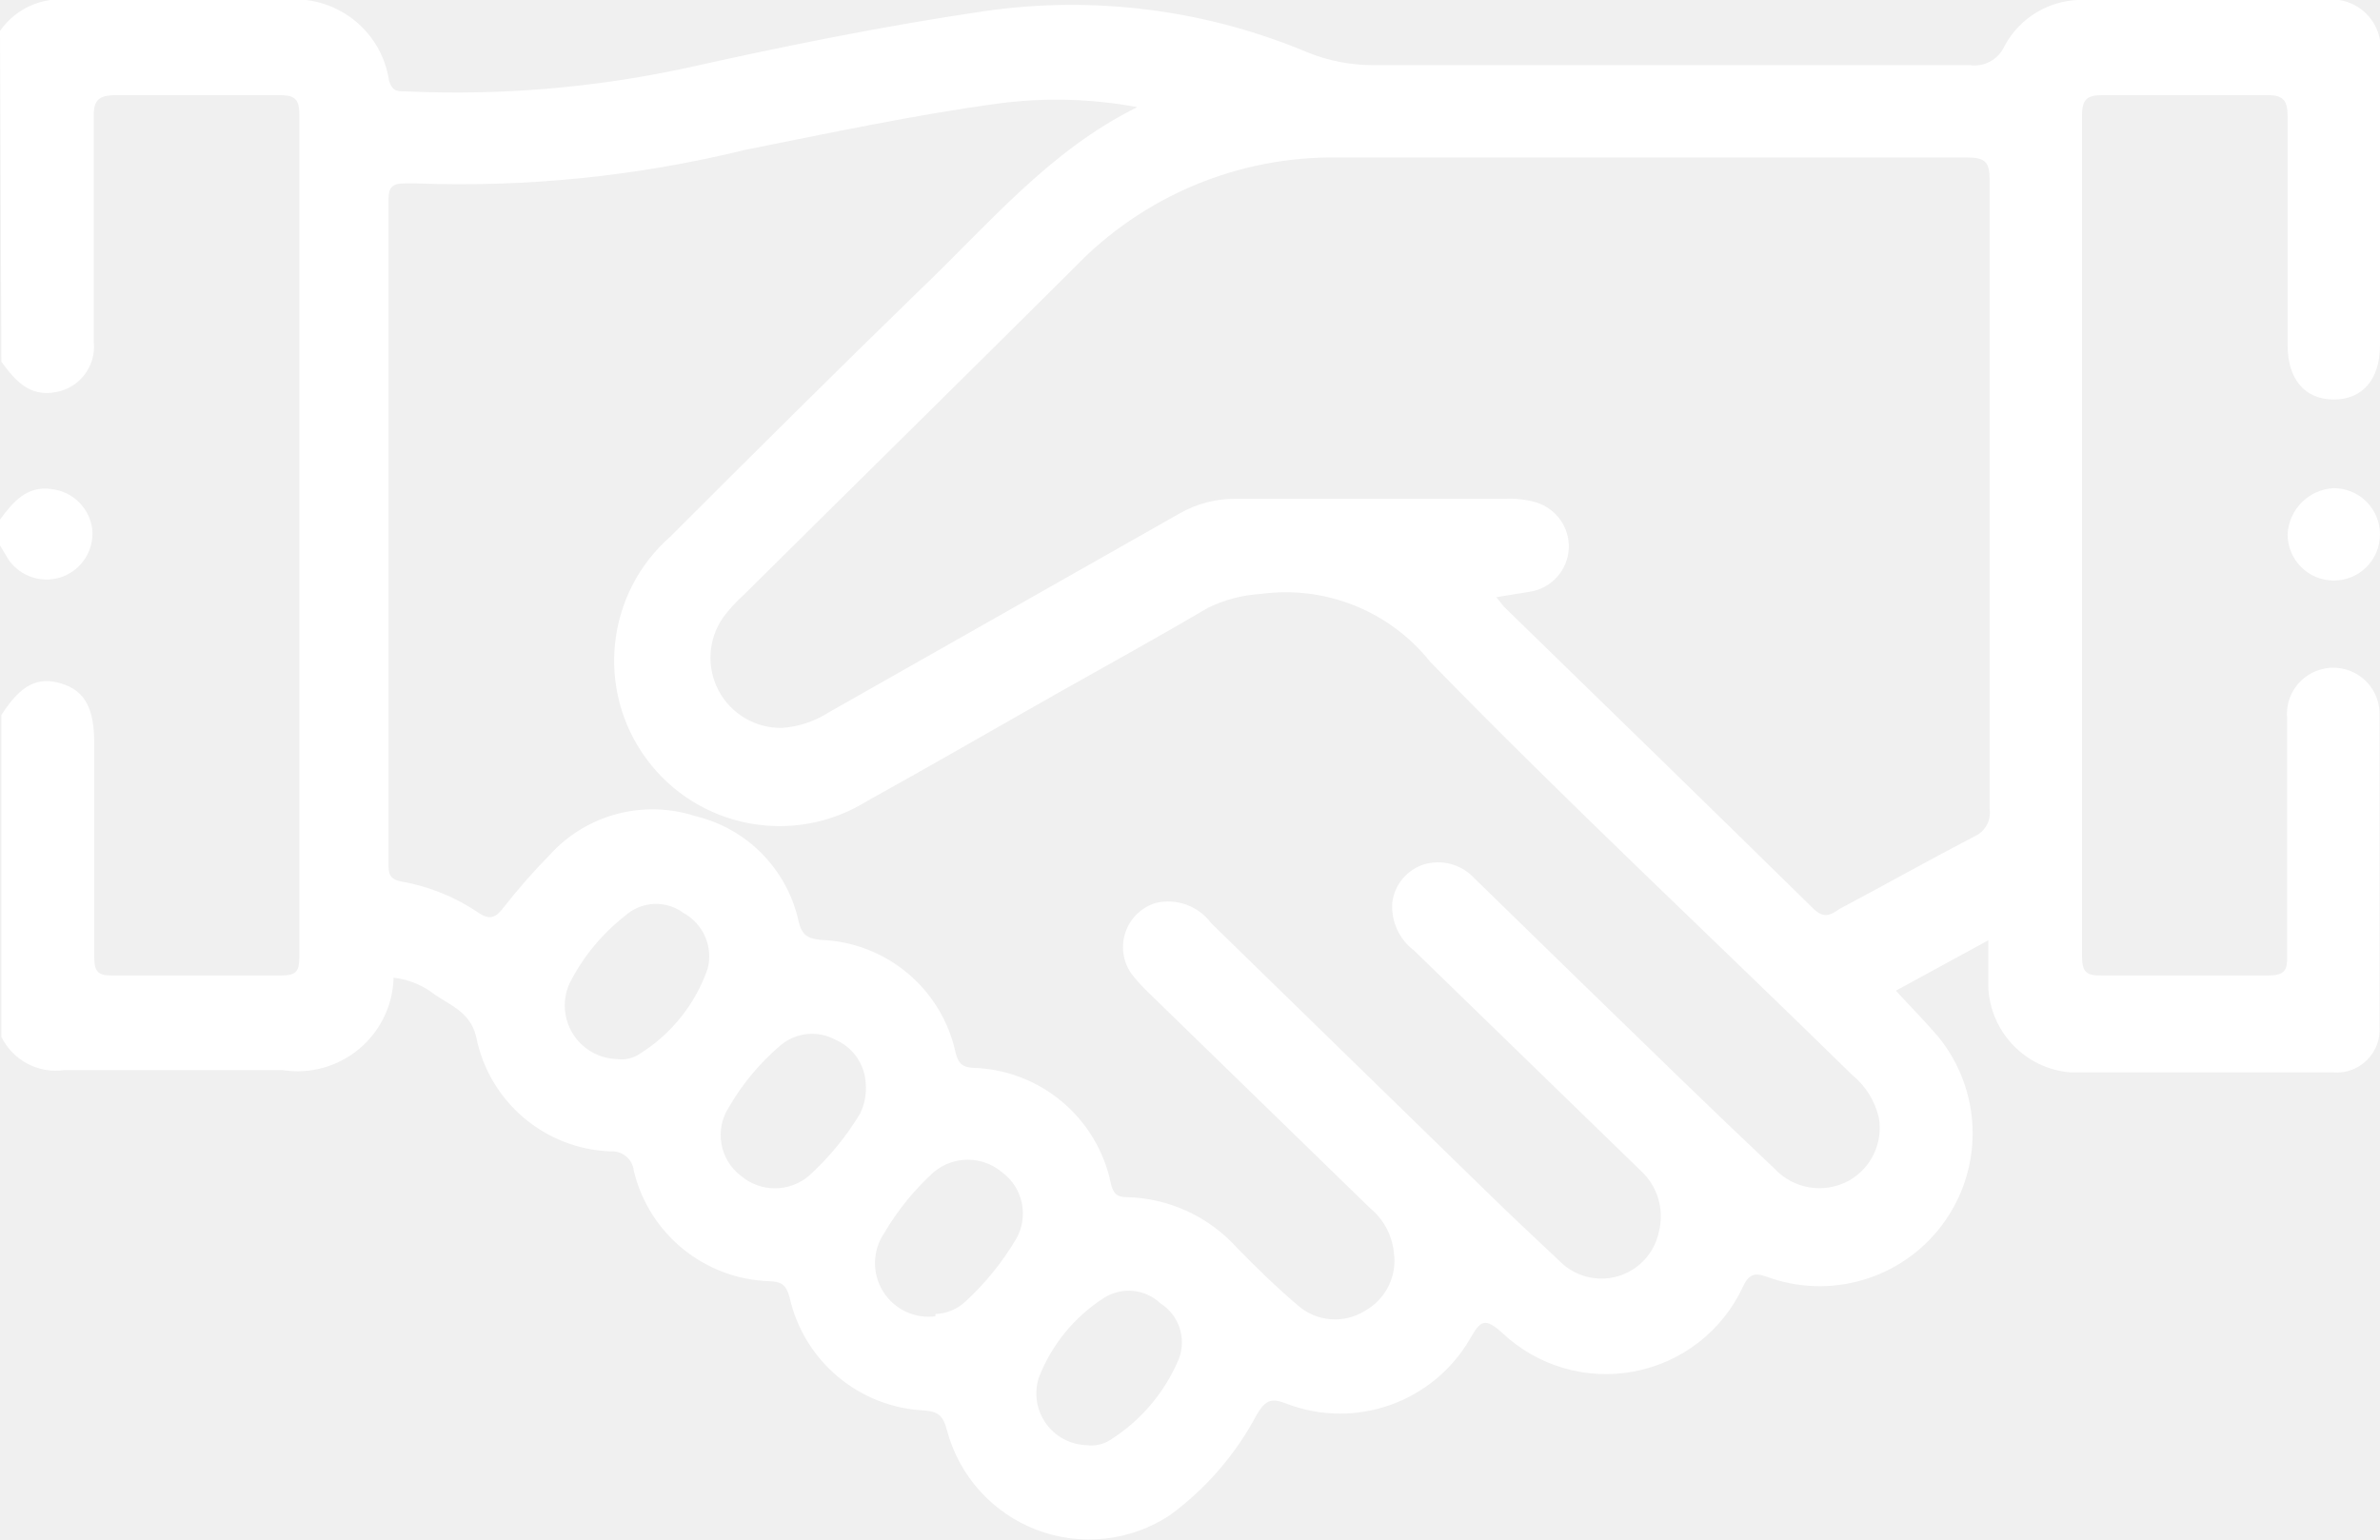
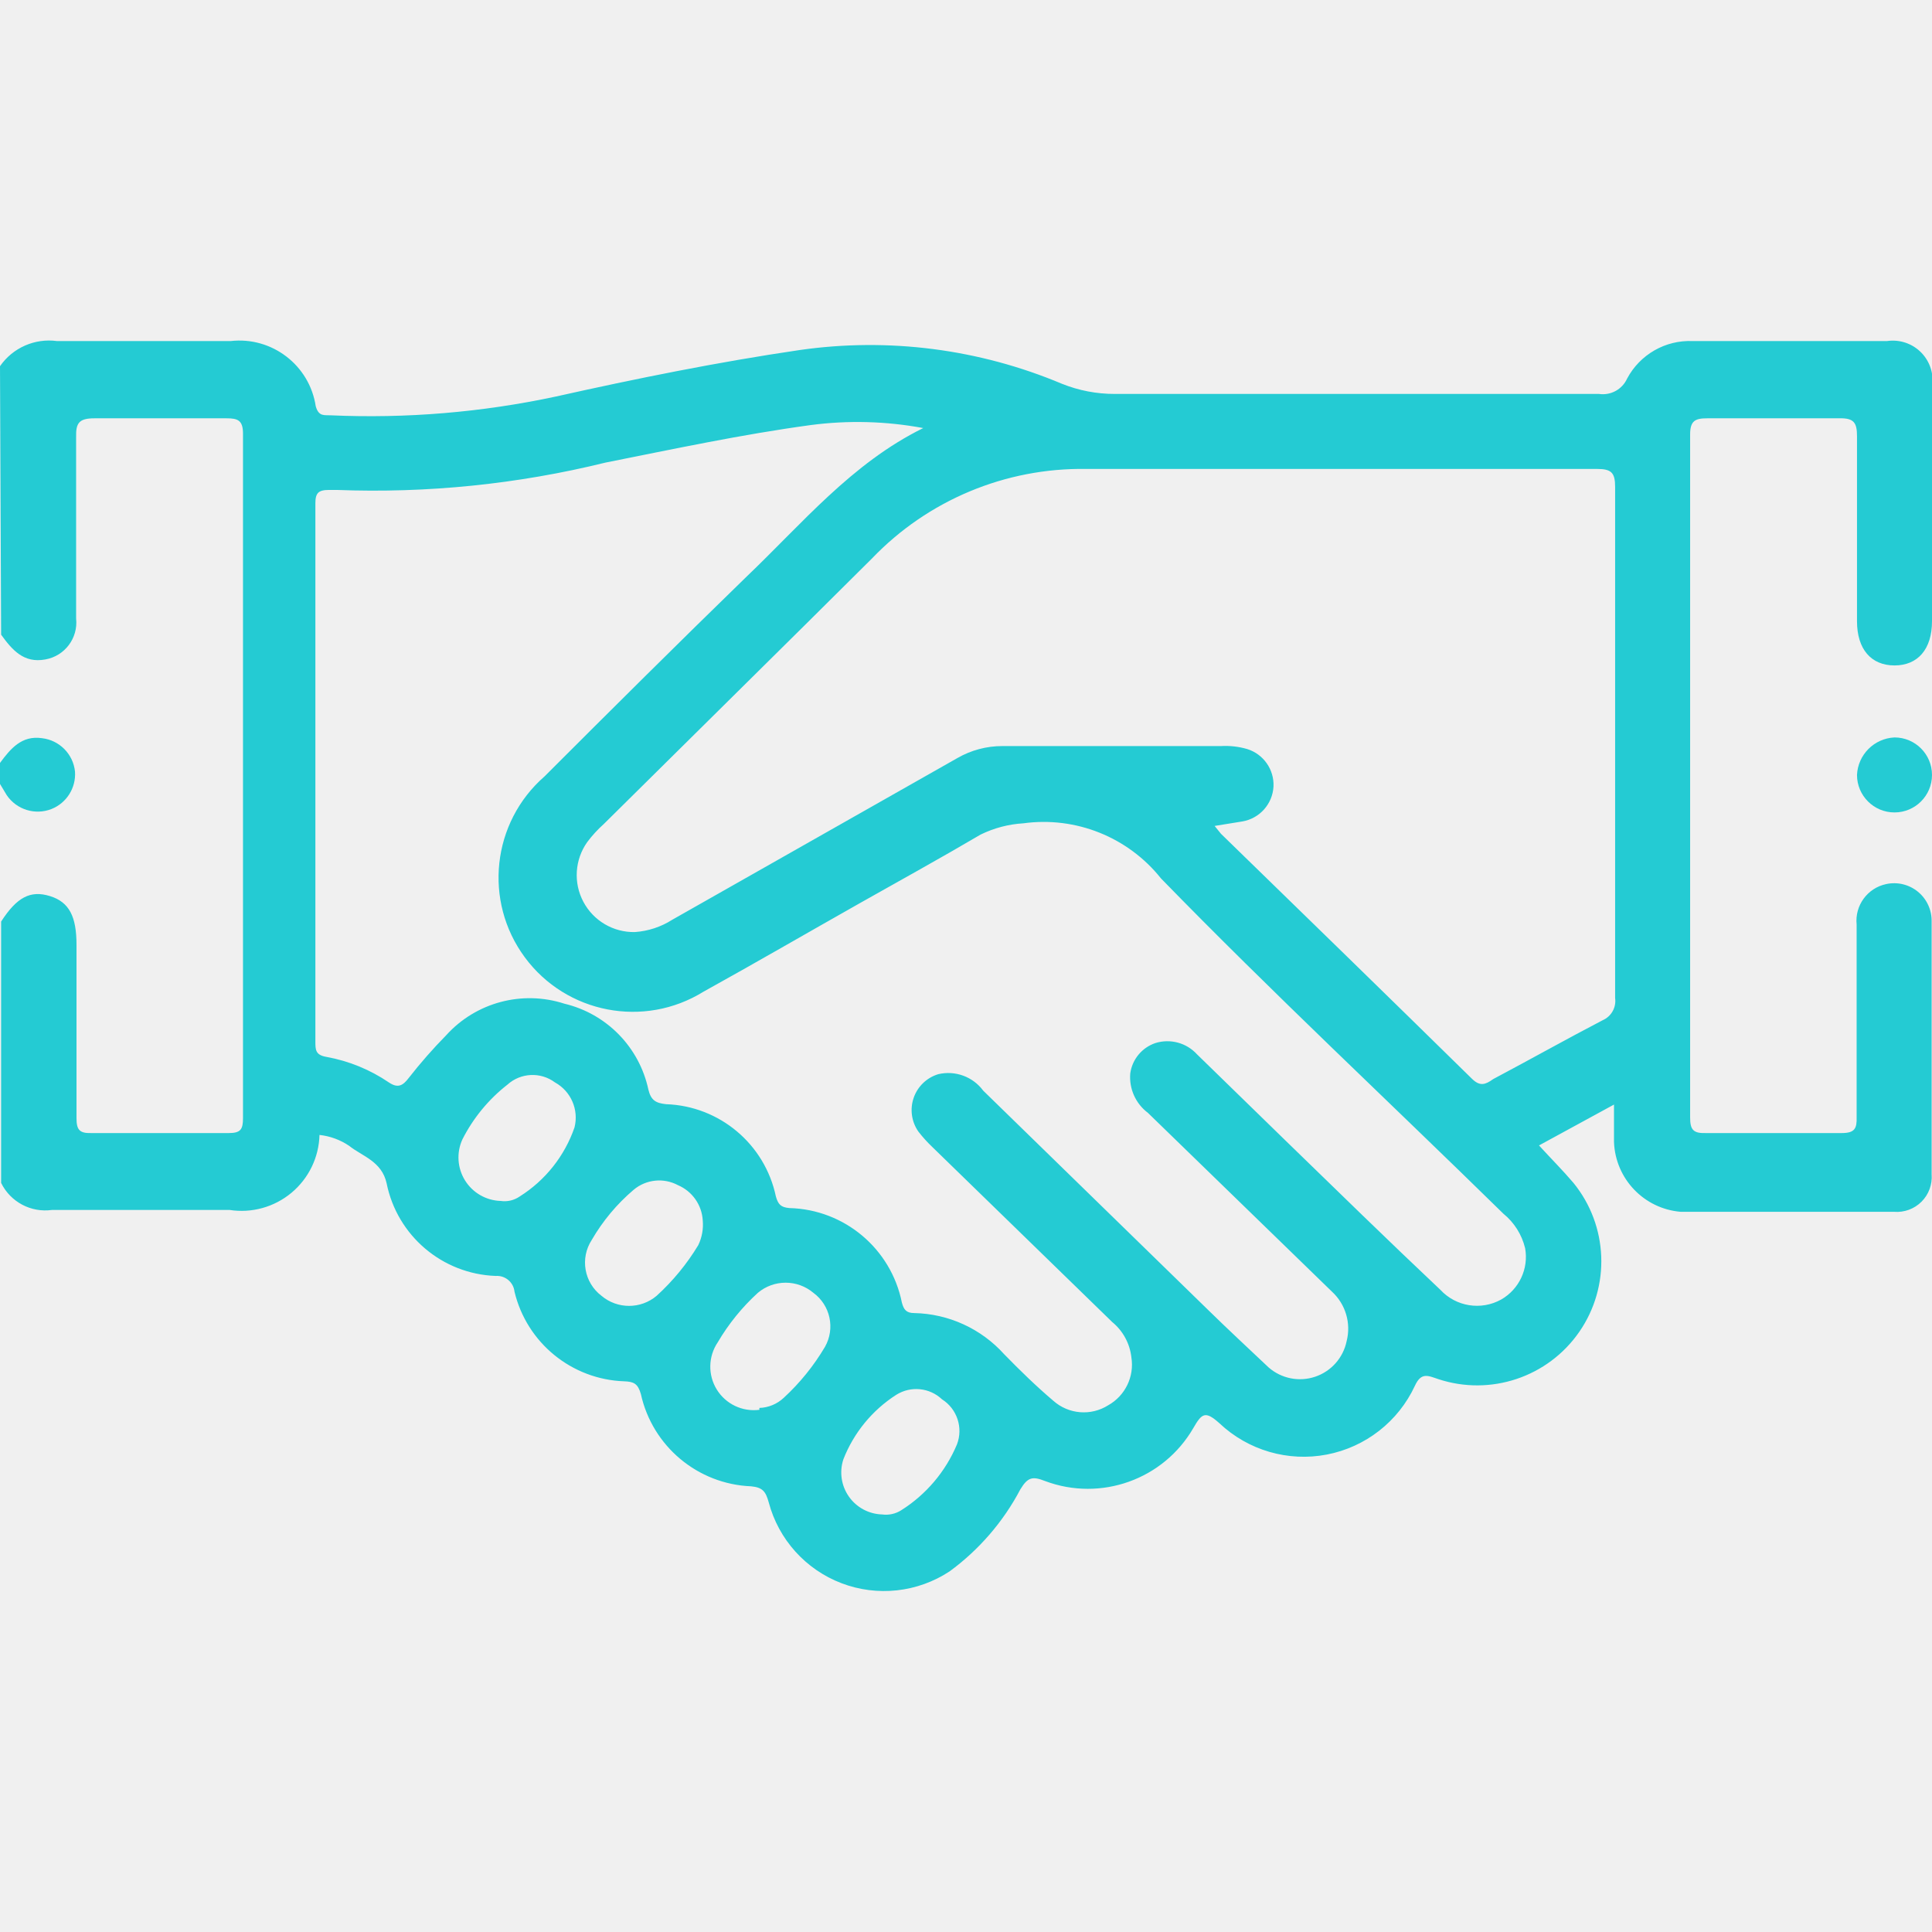
- <svg xmlns="http://www.w3.org/2000/svg" id="Layer_1" data-name="Layer 1" viewBox="0 0 51.52 33.33">
+ <svg xmlns="http://www.w3.org/2000/svg" id="Layer_1" data-name="Layer 1" viewBox="0 0 51.52 33.33" width="16px" height="16px">
  <defs>
-     <style>.cls-1{fill:#fff;}</style>
+     <style>.cls-1{fill:#24cbd3;}</style>
  </defs>
  <path class="cls-1" d="M.48,10A1.59,1.59,0,0,1,2,9.33c1.54,0,3.09,0,4.63,0A2.06,2.06,0,0,1,8.9,11.07c.08.28.23.23.4.24a23.64,23.64,0,0,0,6-.5c2.15-.48,4.32-.92,6.5-1.24a13.2,13.2,0,0,1,7,.9,3.76,3.76,0,0,0,1.41.27H43.12a.71.71,0,0,0,.75-.41,1.89,1.89,0,0,1,1.75-1c1.73,0,3.45,0,5.18,0A1.06,1.06,0,0,1,52,10.56V16.8c0,.75-.38,1.18-1,1.18s-1-.43-1-1.18c0-1.64,0-3.28,0-4.93,0-.35-.07-.49-.47-.48-1.17,0-2.34,0-3.52,0-.32,0-.46.06-.46.43q0,9.11,0,18.21c0,.33.08.43.42.42,1.2,0,2.41,0,3.62,0,.35,0,.41-.12.4-.43q0-2.57,0-5.13a1,1,0,0,1,.79-1.08,1,1,0,0,1,1.21,1c0,2.25,0,4.49,0,6.74a.93.93,0,0,1-1,1c-1.9,0-3.79,0-5.69,0a1.94,1.94,0,0,1-1.78-1.86c0-.3,0-.6,0-1l-2,1.09c.32.35.64.67.92,1a3.31,3.31,0,0,1-3.61,5.23c-.27-.09-.45-.19-.62.18A3.27,3.27,0,0,1,33,38.19c-.38-.34-.47-.27-.7.13a3.25,3.25,0,0,1-3.95,1.41c-.33-.13-.46-.11-.66.22a6.42,6.42,0,0,1-1.89,2.19,3.18,3.18,0,0,1-4.82-1.84c-.08-.29-.16-.4-.47-.43a3.14,3.14,0,0,1-2.94-2.46c-.08-.28-.19-.33-.44-.34a3.12,3.12,0,0,1-2.93-2.39.47.47,0,0,0-.5-.42,3.08,3.08,0,0,1-2.91-2.47c-.13-.59-.65-.72-1-1A1.75,1.75,0,0,0,9,30.5a2.08,2.08,0,0,1-2.4,2c-1.58,0-3.16,0-4.73,0a1.31,1.31,0,0,1-1.36-.72V24.81c.42-.65.78-.84,1.3-.68s.71.55.71,1.3c0,1.54,0,3.08,0,4.62,0,.3.07.41.39.4,1.22,0,2.45,0,3.67,0,.32,0,.38-.1.38-.4q0-9.12,0-18.25c0-.36-.14-.41-.44-.41-1.18,0-2.35,0-3.52,0-.42,0-.5.13-.49.51,0,1.61,0,3.22,0,4.83a1,1,0,0,1-.82,1.09c-.58.11-.89-.26-1.18-.66ZM25.1,11.65a9.57,9.57,0,0,0-3-.08c-1.84.25-3.66.64-5.47,1a25.87,25.87,0,0,1-7.17.73h-.2c-.29,0-.37.08-.37.36q0,7.17,0,14.34c0,.23,0,.37.3.42a4.32,4.32,0,0,1,1.66.68c.24.16.37.09.53-.12a13.37,13.37,0,0,1,1-1.14A3,3,0,0,1,15.53,27a3,3,0,0,1,2.24,2.29c.07.29.2.36.47.39a3.1,3.1,0,0,1,2.93,2.46c.06.21.13.29.36.31a3.14,3.14,0,0,1,3,2.52c.05.19.12.28.33.28a3.32,3.32,0,0,1,2.4,1.1c.42.43.85.85,1.31,1.24a1.22,1.22,0,0,0,1.46.12,1.24,1.24,0,0,0,.62-1.28,1.42,1.42,0,0,0-.51-.94l-4.8-4.67a3.6,3.6,0,0,1-.37-.41,1,1,0,0,1,.53-1.53,1.16,1.16,0,0,1,1.2.44l6,5.85c.53.52,1.05,1,1.61,1.53a1.27,1.27,0,0,0,2.08-.7A1.34,1.34,0,0,0,36,34.68l-4.91-4.77a1.19,1.19,0,0,1-.47-1.05,1,1,0,0,1,.67-.81,1.07,1.07,0,0,1,1.11.3l2.34,2.28c1.38,1.34,2.76,2.69,4.15,4a1.33,1.33,0,0,0,1.62.26,1.31,1.31,0,0,0,.64-1.37,1.7,1.7,0,0,0-.58-.92c-3.06-3-6.16-5.89-9.13-8.94a4,4,0,0,0-3.67-1.47,3,3,0,0,0-1.14.3c-1.07.63-2.16,1.23-3.24,1.84-1.38.78-2.76,1.58-4.15,2.35A3.58,3.58,0,0,1,15,20.94c1.78-1.78,3.56-3.55,5.37-5.31C21.87,14.2,23.19,12.59,25.1,11.65Zm7.77,10.61.17.21c2.24,2.18,4.47,4.35,6.7,6.54.21.2.35.15.56,0,1-.53,1.94-1.06,2.92-1.57a.56.56,0,0,0,.33-.59c0-4.54,0-9.09,0-13.63,0-.38-.1-.48-.48-.48H29.45a7.75,7.75,0,0,0-5.72,2.39c-2.38,2.37-4.77,4.72-7.15,7.08a3.29,3.29,0,0,0-.44.48,1.52,1.52,0,0,0,1.27,2.4,2.13,2.13,0,0,0,1-.33l7.6-4.31a2.4,2.4,0,0,1,1.2-.32c1.94,0,3.89,0,5.83,0a2.07,2.07,0,0,1,.7.08,1,1,0,0,1,.7,1,1,1,0,0,1-.83.93ZM24,40.62a.76.76,0,0,0,.51-.11A3.82,3.82,0,0,0,26,38.75a1,1,0,0,0-.4-1.2,1,1,0,0,0-1.22-.12,3.6,3.6,0,0,0-1.41,1.72A1.12,1.12,0,0,0,24,40.62ZM13.83,32.26a.71.71,0,0,0,.51-.12A3.54,3.54,0,0,0,15.8,30.3a1.07,1.07,0,0,0-.52-1.2,1,1,0,0,0-1.27.06,4.34,4.34,0,0,0-1.2,1.46A1.16,1.16,0,0,0,13.83,32.26Zm5.39.52a1.09,1.09,0,0,0-.66-.94,1.06,1.06,0,0,0-1.18.12,5.13,5.13,0,0,0-1.12,1.34,1.11,1.11,0,0,0,.26,1.49,1.14,1.14,0,0,0,1.47,0,6.06,6.06,0,0,0,1.11-1.35A1.26,1.26,0,0,0,19.22,32.78Zm1.51,5a1,1,0,0,0,.65-.27,6,6,0,0,0,1.1-1.36,1.11,1.11,0,0,0-.31-1.44,1.15,1.15,0,0,0-1.48,0,5.68,5.68,0,0,0-1.07,1.32A1.16,1.16,0,0,0,20.73,37.83Z" transform="translate(-0.48 -9.33)" />
  <path class="cls-1" d="M.48,20.58c.28-.38.58-.74,1.12-.66a1,1,0,0,1,.88.89,1,1,0,0,1-.63,1,1,1,0,0,1-1.19-.37l-.18-.3Z" transform="translate(-0.48 -9.33)" />
  <path class="cls-1" d="M51,21.9a1,1,0,0,1-1-1,1.05,1.05,0,0,1,1-1,1,1,0,0,1,1,1A1,1,0,0,1,51,21.9Z" transform="translate(-0.48 -9.33)" />
</svg>
